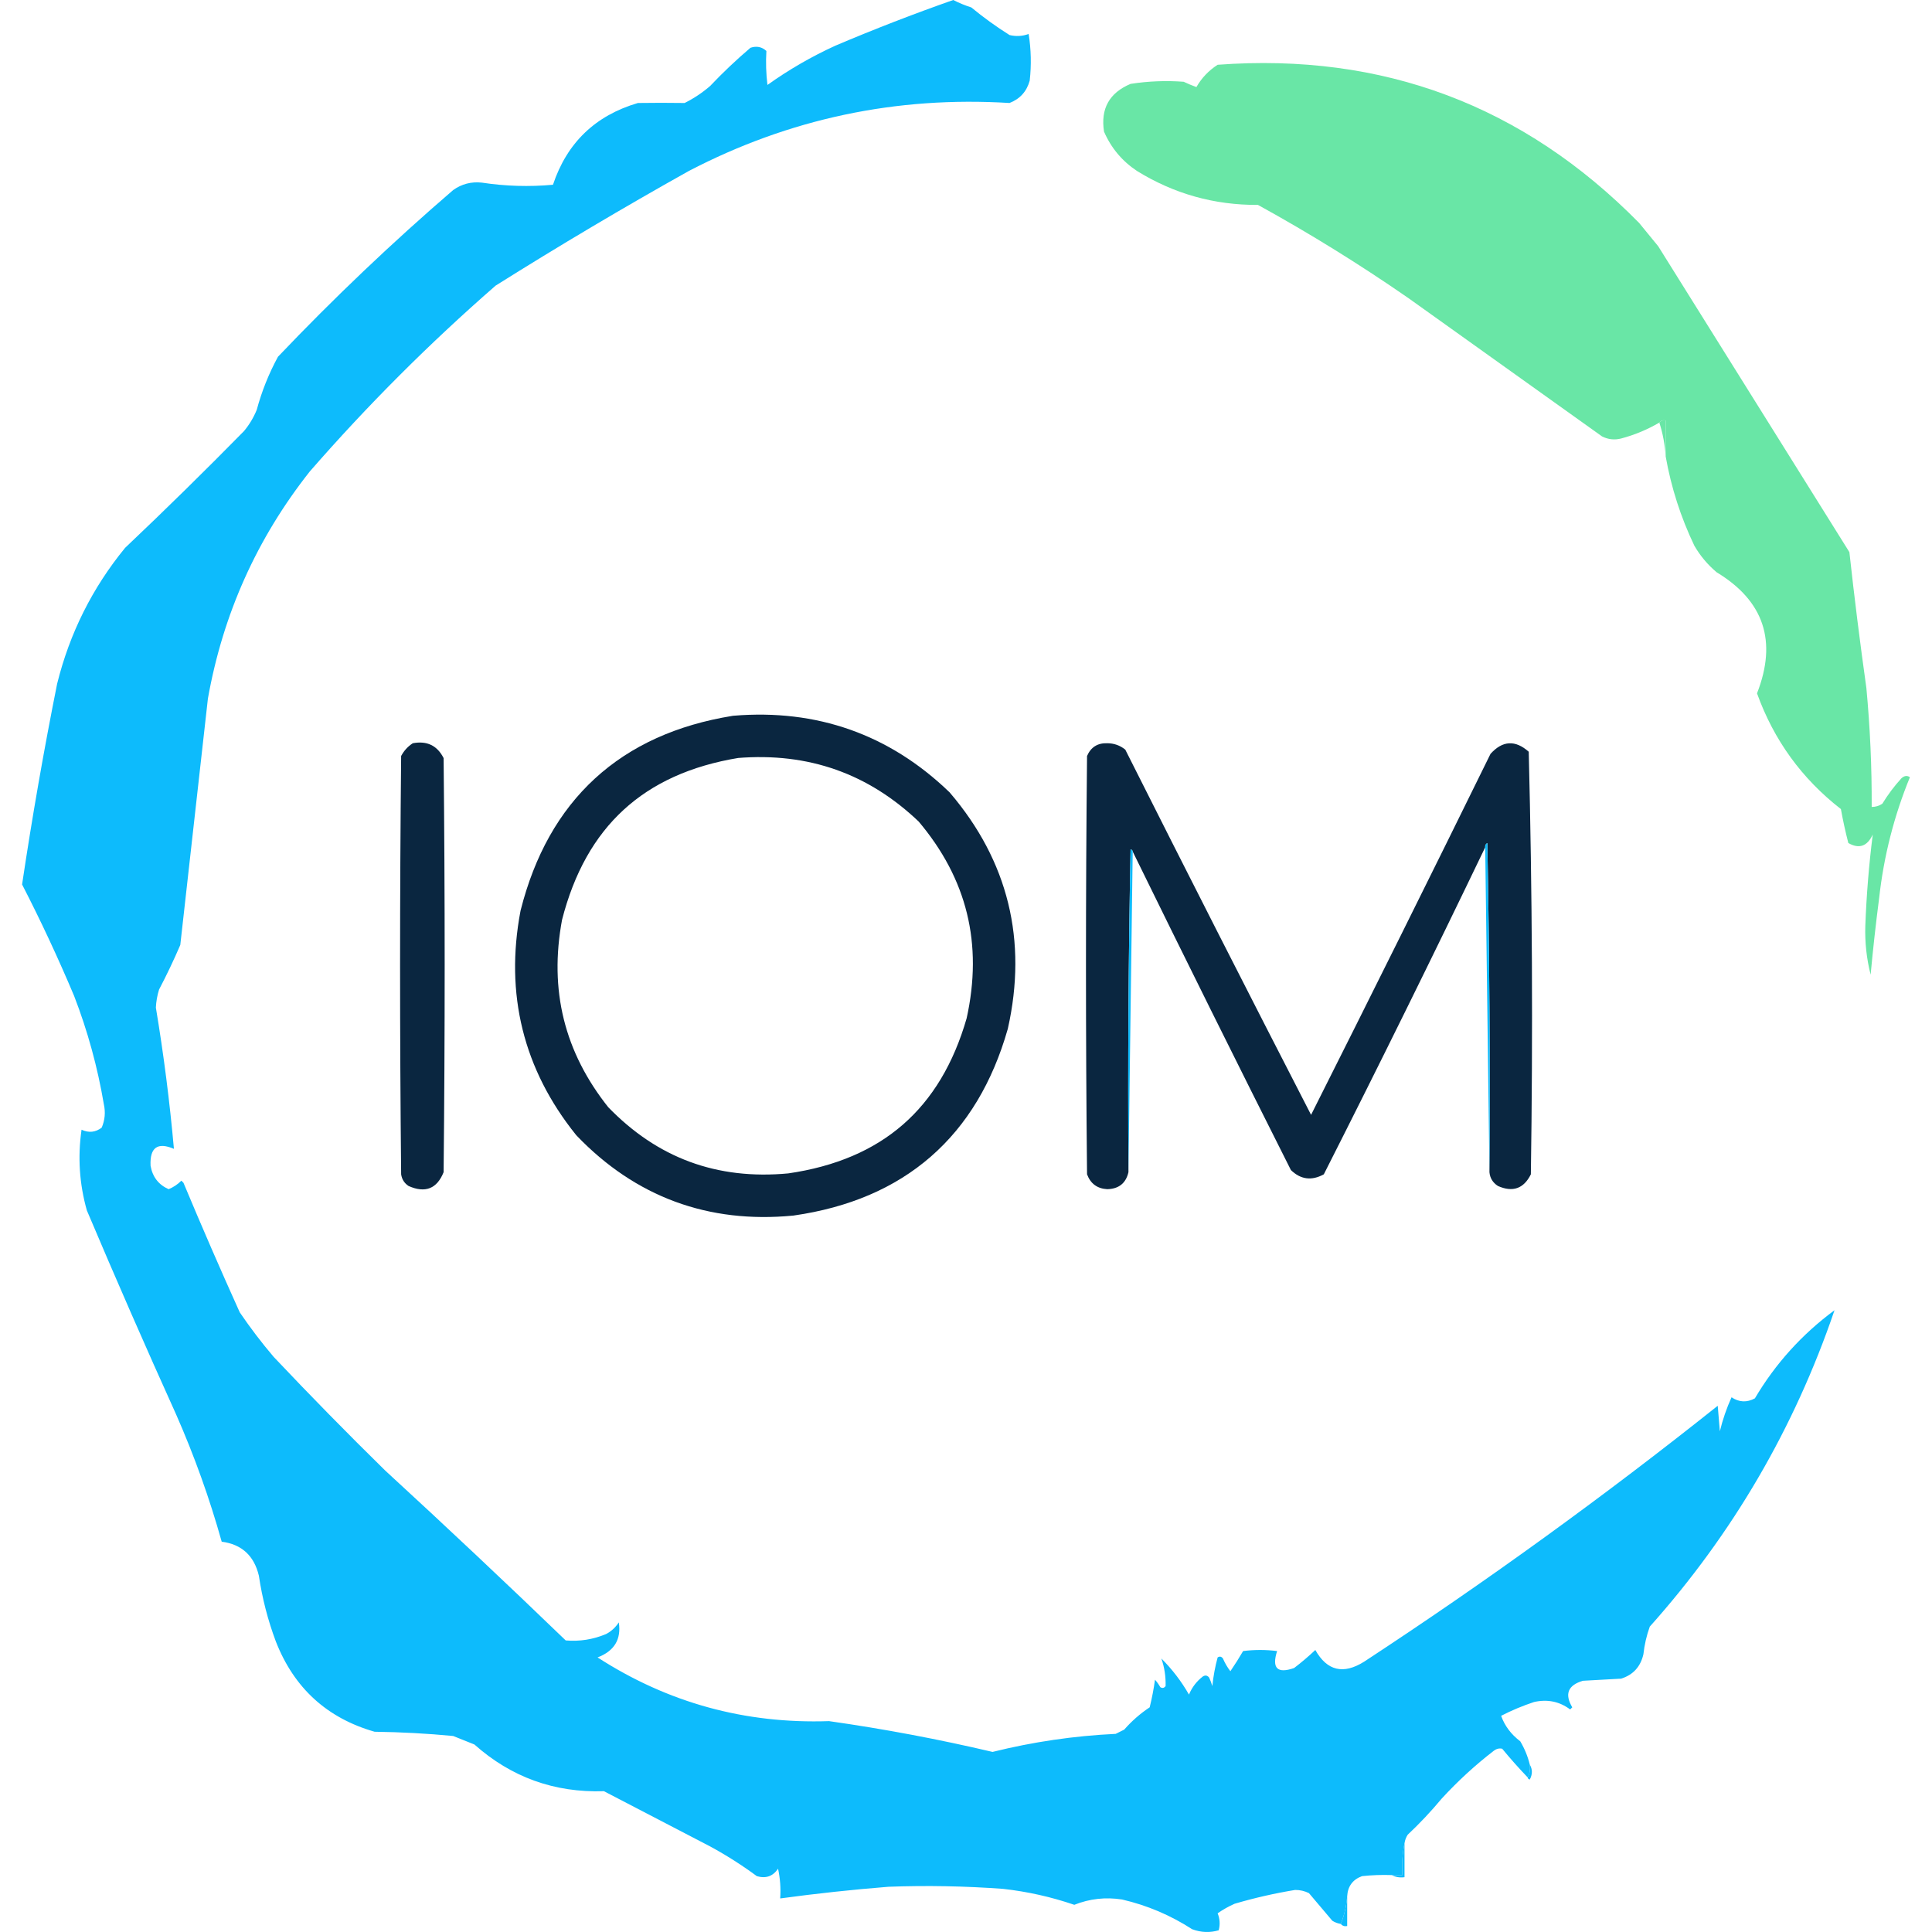
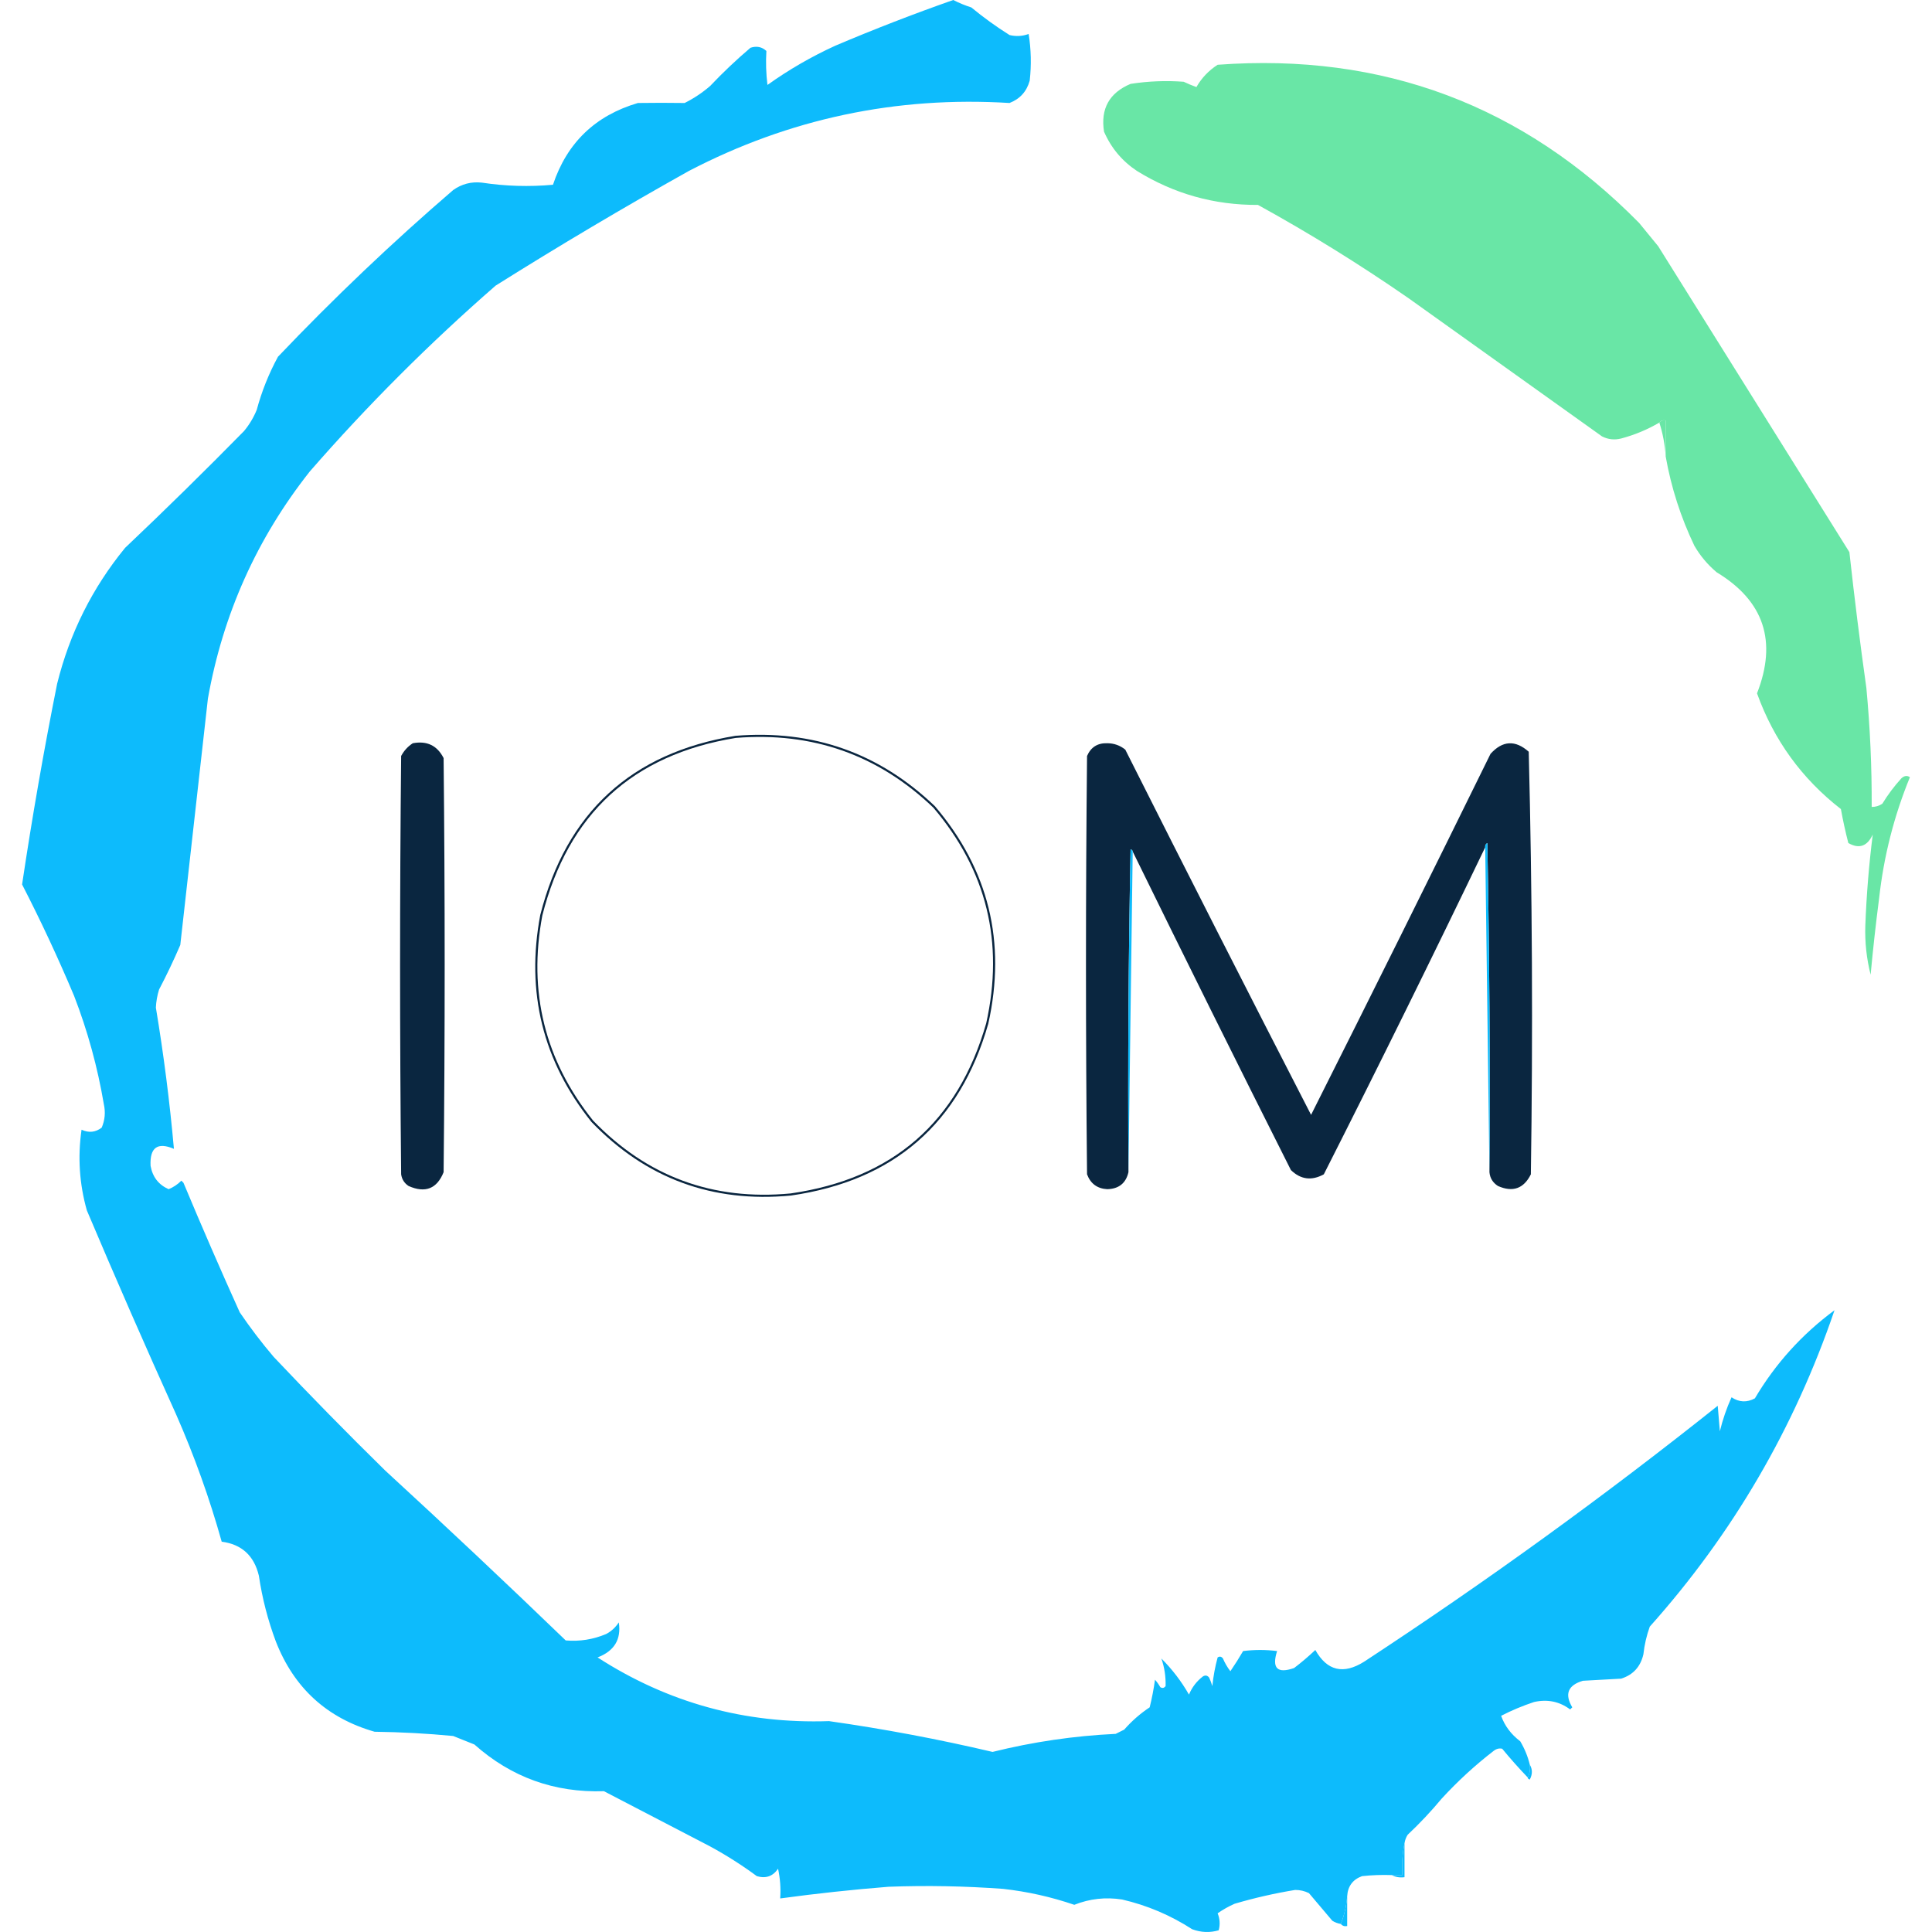
<svg xmlns="http://www.w3.org/2000/svg" width="500px" fill="none" height="500px" version="1.1" viewBox="554.5 294.5 889 909.804">
  <g>
    <path style="opacity:1" d="M -0.5,-0.5 C 666.167,-0.5 1332.83,-0.5 1999.5,-0.5C 1999.5,499.5 1999.5,999.5 1999.5,1499.5C 1332.83,1499.5 666.167,1499.5 -0.5,1499.5C -0.5,999.5 -0.5,499.5 -0.5,-0.5 Z" />
  </g>
  <g>
    <path style="opacity:1;fill: #0DBBFC;" fill="#346a86" d="M 1264.5,1125.5 C 1264.79,1127.74 1264.46,1129.74 1263.5,1131.5C 1259.34,1127.17 1255.34,1122.67 1251.5,1118C 1250.09,1117.68 1248.76,1118.02 1247.5,1119C 1238.73,1125.76 1230.57,1133.26 1223,1141.5C 1218.03,1147.47 1212.7,1153.14 1207,1158.5C 1206.21,1159.74 1205.71,1161.08 1205.5,1162.5C 1204.51,1167.31 1204.18,1172.31 1204.5,1177.5C 1202.83,1177.5 1201.17,1177.5 1199.5,1177.5C 1194.82,1177.33 1190.15,1177.5 1185.5,1178C 1181.11,1179.61 1178.77,1182.77 1178.5,1187.5C 1178.13,1192.09 1177.13,1196.43 1175.5,1200.5C 1174.08,1200.29 1172.74,1199.79 1171.5,1199C 1167.83,1194.67 1164.17,1190.33 1160.5,1186C 1158.47,1184.99 1156.3,1184.49 1154,1184.5C 1144.37,1186.08 1134.87,1188.24 1125.5,1191C 1122.67,1192.25 1120,1193.75 1117.5,1195.5C 1118.56,1198.1 1118.73,1200.77 1118,1203.5C 1113.84,1204.72 1109.68,1204.55 1105.5,1203C 1095.32,1196.41 1084.32,1191.74 1072.5,1189C 1064.73,1187.79 1057.23,1188.62 1050,1191.5C 1039.11,1187.77 1027.94,1185.27 1016.5,1184C 998.516,1182.67 980.516,1182.33 962.5,1183C 945.439,1184.36 928.439,1186.19 911.5,1188.5C 911.827,1183.79 911.493,1179.12 910.5,1174.5C 908.064,1178.08 904.73,1179.25 900.5,1178C 893.505,1172.83 886.172,1168.17 878.5,1164C 861.833,1155.33 845.167,1146.67 828.5,1138C 805.162,1138.76 784.829,1131.42 767.5,1116C 764.167,1114.67 760.833,1113.33 757.5,1112C 745.203,1110.82 732.87,1110.16 720.5,1110C 698.059,1103.56 682.559,1089.4 674,1067.5C 670.237,1057.45 667.571,1047.12 666,1036.5C 663.741,1027.07 657.908,1021.73 648.5,1020.5C 642.757,1000.01 635.59,980.009 627,960.5C 612.611,928.666 598.611,896.666 585,864.5C 581.481,852.038 580.648,839.371 582.5,826.5C 585.937,828.078 589.104,827.745 592,825.5C 593.504,821.961 593.837,818.295 593,814.5C 590.047,797.022 585.381,780.022 579,763.5C 571.494,745.656 563.327,728.156 554.5,711C 559.233,679.338 564.733,647.838 571,616.5C 576.912,592.677 587.578,571.343 603,552.5C 622.025,534.474 640.692,516.141 659,497.5C 661.503,494.498 663.503,491.165 665,487.5C 667.355,478.768 670.688,470.435 675,462.5C 701.289,434.873 728.789,408.706 757.5,384C 761.547,381.128 766.047,379.962 771,380.5C 782.155,382.193 793.322,382.526 804.5,381.5C 811.086,361.749 824.419,348.916 844.5,343C 851.838,342.89 859.172,342.89 866.5,343C 870.844,340.829 874.844,338.163 878.5,335C 884.531,328.634 890.864,322.634 897.5,317C 900.379,316.043 902.879,316.543 905,318.5C 904.681,323.859 904.848,329.192 905.5,334.5C 915.52,327.335 926.187,321.168 937.5,316C 955.764,308.245 974.264,301.078 993,294.5C 995.706,295.89 998.539,297.056 1001.5,298C 1007.22,302.721 1013.22,307.054 1019.5,311C 1022.56,311.741 1025.56,311.575 1028.5,310.5C 1029.66,317.811 1029.83,325.144 1029,332.5C 1027.57,337.598 1024.4,341.098 1019.5,343C 966.124,339.715 915.791,350.382 868.5,375C 837.671,392.244 807.338,410.244 777.5,429C 746.333,456.167 717.167,485.333 690,516.5C 665.077,548.024 649.077,583.691 642,623.5C 637.667,662.162 633.334,700.829 629,739.5C 625.939,746.621 622.606,753.621 619,760.5C 618.137,763.269 617.637,766.102 617.5,769C 621.181,791.097 624.014,813.263 626,835.5C 618.26,832.219 614.593,834.886 615,843.5C 615.936,848.738 618.77,852.404 623.5,854.5C 625.747,853.594 627.747,852.261 629.5,850.5C 629.833,850.833 630.167,851.167 630.5,851.5C 639.042,871.957 647.875,892.29 657,912.5C 661.95,919.784 667.283,926.784 673,933.5C 690.138,951.638 707.638,969.472 725.5,987C 754.135,1013.3 782.469,1039.97 810.5,1067C 817.054,1067.56 823.388,1066.56 829.5,1064C 831.976,1062.69 833.976,1060.86 835.5,1058.5C 836.721,1066.5 833.388,1072 825.5,1075C 858.57,1096.35 894.904,1106.35 934.5,1105C 960.395,1108.68 986.061,1113.51 1011.5,1119.5C 1030.55,1114.76 1049.89,1111.93 1069.5,1111C 1070.83,1110.33 1072.17,1109.67 1073.5,1109C 1077.06,1104.94 1081.06,1101.44 1085.5,1098.5C 1086.56,1094.22 1087.4,1089.88 1088,1085.5C 1088.96,1086.58 1089.79,1087.75 1090.5,1089C 1091.45,1089.62 1092.28,1089.45 1093,1088.5C 1093.11,1083.97 1092.45,1079.64 1091,1075.5C 1096.1,1080.6 1100.43,1086.26 1104,1092.5C 1105.43,1089.07 1107.6,1086.24 1110.5,1084C 1111.64,1083.25 1112.64,1083.42 1113.5,1084.5C 1114.1,1085.79 1114.6,1087.13 1115,1088.5C 1115.47,1083.89 1116.3,1079.39 1117.5,1075C 1118.45,1074.38 1119.28,1074.55 1120,1075.5C 1120.91,1077.66 1122.08,1079.66 1123.5,1081.5C 1125.59,1078.44 1127.59,1075.27 1129.5,1072C 1134.83,1071.33 1140.17,1071.33 1145.5,1072C 1142.93,1080.09 1145.59,1082.76 1153.5,1080C 1156.98,1077.35 1160.31,1074.52 1163.5,1071.5C 1169.03,1081.33 1176.7,1083.17 1186.5,1077C 1243.86,1039.4 1299.36,999.238 1353,956.5C 1353.33,960.5 1353.67,964.5 1354,968.5C 1355.34,962.981 1357.17,957.648 1359.5,952.5C 1363.08,954.877 1366.75,955.043 1370.5,953C 1380.16,936.674 1392.66,922.841 1408,911.5C 1389.01,967.159 1360.01,1016.83 1321,1060.5C 1319.49,1064.7 1318.49,1069.03 1318,1073.5C 1316.66,1079.38 1313.16,1083.22 1307.5,1085C 1301.5,1085.33 1295.5,1085.67 1289.5,1086C 1282.46,1088.09 1280.79,1092.26 1284.5,1098.5C 1284.17,1098.83 1283.83,1099.17 1283.5,1099.5C 1278.47,1095.74 1272.8,1094.58 1266.5,1096C 1261.11,1097.79 1255.94,1099.95 1251,1102.5C 1252.68,1107.22 1255.68,1111.22 1260,1114.5C 1262.07,1117.97 1263.57,1121.64 1264.5,1125.5 Z" />
  </g>
  <g>
    <path style="opacity:1;fill: #69E6A6;" fill="#000" d="M 1328.5,509.5 C 1328.5,503.833 1328.5,498.167 1328.5,492.5C 1327.21,492.263 1326.21,492.596 1325.5,493.5C 1319.9,496.798 1313.9,499.298 1307.5,501C 1304.37,501.79 1301.37,501.457 1298.5,500C 1268.17,478.333 1237.83,456.667 1207.5,435C 1184.63,419.145 1160.96,404.478 1136.5,391C 1115.92,391.107 1096.92,385.773 1079.5,375C 1072.51,370.346 1067.34,364.179 1064,356.5C 1062.31,345.721 1066.47,338.221 1076.5,334C 1084.8,332.71 1093.13,332.377 1101.5,333C 1103.46,333.931 1105.46,334.764 1107.5,335.5C 1109.98,331.19 1113.31,327.69 1117.5,325C 1195.27,319.253 1261.44,344.086 1316,399.5C 1319,403.167 1322,406.833 1325,410.5C 1355,458.5 1385,506.5 1415,554.5C 1417.34,575.875 1420.01,597.209 1423,618.5C 1424.75,637.127 1425.59,655.793 1425.5,674.5C 1427.31,674.509 1428.98,674.009 1430.5,673C 1433.12,668.717 1436.12,664.717 1439.5,661C 1440.88,659.759 1442.21,659.592 1443.5,660.5C 1436.02,678.761 1431.18,697.761 1429,717.5C 1427.45,729.474 1426.11,741.474 1425,753.5C 1423.09,745.955 1422.26,738.289 1422.5,730.5C 1423.04,716.056 1424.21,701.722 1426,687.5C 1423.42,693.057 1419.59,694.39 1414.5,691.5C 1413.14,686.199 1411.97,680.866 1411,675.5C 1392.59,661.189 1379.42,643.023 1371.5,621C 1381.1,596.472 1374.77,577.472 1352.5,564C 1348.25,560.419 1344.75,556.252 1342,551.5C 1335.59,538.107 1331.09,524.107 1328.5,509.5 Z" />
  </g>
  <g>
    <path style="opacity:1" fill="#69E6A6" d="M 1325.5,493.5 C 1326.21,492.596 1327.21,492.263 1328.5,492.5C 1328.5,498.167 1328.5,503.833 1328.5,509.5C 1328.14,503.923 1327.14,498.59 1325.5,493.5 Z" />
  </g>
  <g>
-     <path style="opacity:1;" stroke-width="20px" stroke="#0A2640" d="M 890.5,641.5 C 926.788,638.537 957.954,649.537 984,674.5C 1009.2,704.147 1017.54,738.147 1009,776.5C 995.61,823.215 964.777,850.048 916.5,857C 879.67,860.505 848.504,849.005 823,822.5C 800.2,794.016 792.2,761.683 799,725.5C 811.201,677.462 841.701,649.462 890.5,641.5 Z" />
+     <path style="opacity:1;" strokeWidth="20px" stroke="#0A2640" d="M 890.5,641.5 C 926.788,638.537 957.954,649.537 984,674.5C 1009.2,704.147 1017.54,738.147 1009,776.5C 995.61,823.215 964.777,850.048 916.5,857C 879.67,860.505 848.504,849.005 823,822.5C 800.2,794.016 792.2,761.683 799,725.5C 811.201,677.462 841.701,649.462 890.5,641.5 Z" />
  </g>
  <g>
    <path style="opacity:1;fill: #0A2640;" fill="#346b86" d="M 738.5,644.5 C 745.166,643.251 749.999,645.584 753,651.5C 753.667,716.5 753.667,781.5 753,846.5C 749.857,854.314 744.357,856.481 736.5,853C 734.513,851.681 733.346,849.848 733,847.5C 732.333,781.833 732.333,716.167 733,650.5C 734.36,647.977 736.193,645.977 738.5,644.5 Z" />
  </g>
  <g>
    <path style="opacity:1;fill: #0A2640;" fill="#346a86" d="M 1245.5,846.5 C 1245.83,794.829 1245.5,743.162 1244.5,691.5C 1243.7,691.957 1243.37,692.624 1243.5,693.5C 1218.69,745.115 1193.36,796.449 1167.5,847.5C 1161.78,850.64 1156.61,849.973 1152,845.5C 1126.88,795.602 1102.05,745.602 1077.5,695.5C 1077.44,694.957 1077.11,694.624 1076.5,694.5C 1075.5,745.162 1075.17,795.829 1075.5,846.5C 1074.29,851.703 1070.95,854.37 1065.5,854.5C 1060.82,854.241 1057.65,851.907 1056,847.5C 1055.33,781.833 1055.33,716.167 1056,650.5C 1057.8,646.349 1060.97,644.349 1065.5,644.5C 1068.68,644.509 1071.52,645.509 1074,647.5C 1102.91,704.992 1132.08,762.326 1161.5,819.5C 1189.92,762.988 1218.09,706.321 1246,649.5C 1251.67,643.213 1257.67,642.88 1264,648.5C 1265.66,714.751 1265.99,781.085 1265,847.5C 1261.66,854.248 1256.49,856.081 1249.5,853C 1247.08,851.429 1245.74,849.263 1245.5,846.5 Z" />
  </g>
  <g>
    <path style="opacity:1" fill="#0DBBFC" d="M 1245.5,846.5 C 1244.83,795.5 1244.17,744.5 1243.5,693.5C 1243.37,692.624 1243.7,691.957 1244.5,691.5C 1245.5,743.162 1245.83,794.829 1245.5,846.5 Z" />
  </g>
  <g>
    <path style="opacity:1" fill="#0DBBFC" d="M 1077.5,695.5 C 1076.83,745.833 1076.17,796.167 1075.5,846.5C 1075.17,795.829 1075.5,745.162 1076.5,694.5C 1077.11,694.624 1077.44,694.957 1077.5,695.5 Z" />
  </g>
  <g>
    <path style="opacity:1" fill="#0DBBFC" d="M 624.5,872.5 C 627.263,872.744 629.429,874.077 631,876.5C 635.509,887.078 640.176,897.412 645,907.5C 640.625,905.812 636.958,903.145 634,899.5C 633,894.833 632,890.167 631,885.5C 628.807,881.114 626.64,876.78 624.5,872.5 Z" />
  </g>
  <g>
    <path style="opacity:1" fill="#0DBBFC" d="M 613.5,873.5 C 615.911,873.137 617.411,874.137 618,876.5C 619.98,881.755 621.314,887.088 622,892.5C 618.487,887.657 614.987,882.824 611.5,878C 611.519,876.167 612.185,874.667 613.5,873.5 Z" />
  </g>
  <g>
    <path style="opacity:1" fill="#0DBBFC" d="M 1264.5,1125.5 C 1265.8,1127.69 1265.8,1130.03 1264.5,1132.5C 1263.89,1132.38 1263.56,1132.04 1263.5,1131.5C 1264.46,1129.74 1264.79,1127.74 1264.5,1125.5 Z" />
  </g>
  <g>
    <path style="opacity:1" fill="#0DBBFC" d="M 1205.5,1162.5 C 1205.5,1167.83 1205.5,1173.17 1205.5,1178.5C 1203.26,1178.79 1201.26,1178.46 1199.5,1177.5C 1201.17,1177.5 1202.83,1177.5 1204.5,1177.5C 1204.18,1172.31 1204.51,1167.31 1205.5,1162.5 Z" />
  </g>
  <g>
    <path style="opacity:1" fill="#0DBBFC" d="M 1178.5,1187.5 C 1178.5,1192.17 1178.5,1196.83 1178.5,1201.5C 1177.21,1201.74 1176.21,1201.4 1175.5,1200.5C 1177.13,1196.43 1178.13,1192.09 1178.5,1187.5 Z" />
  </g>
</svg>
